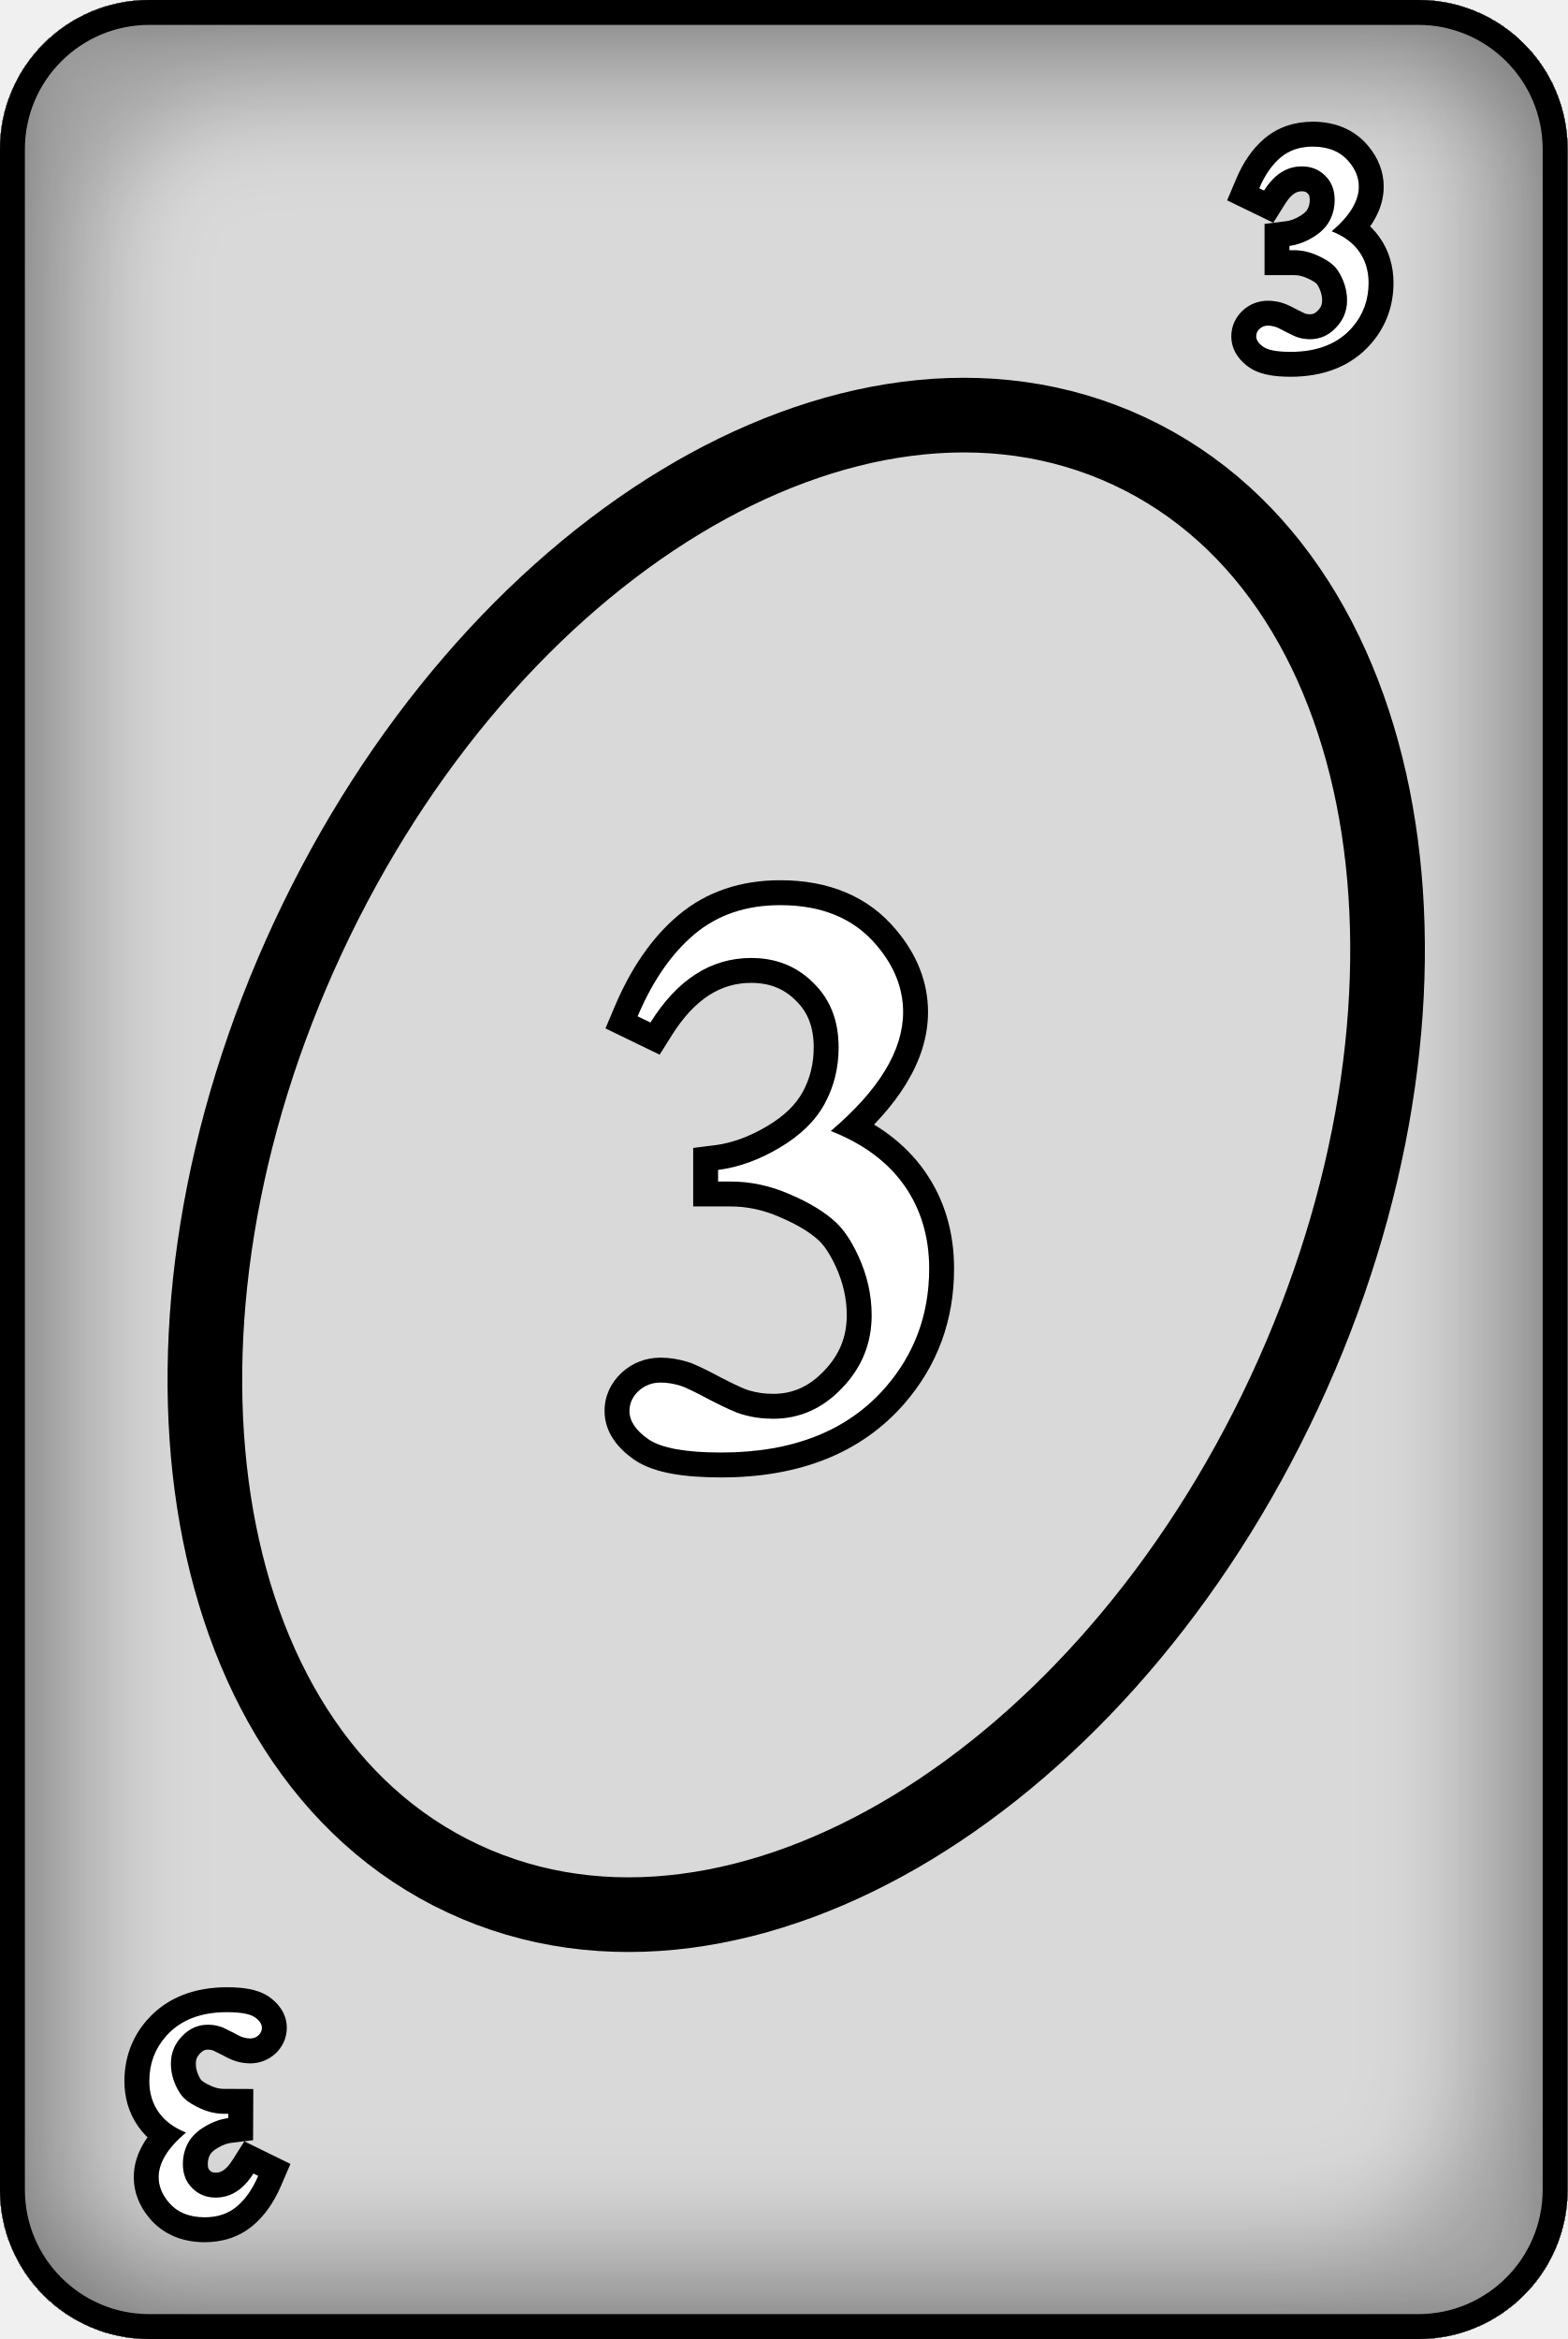
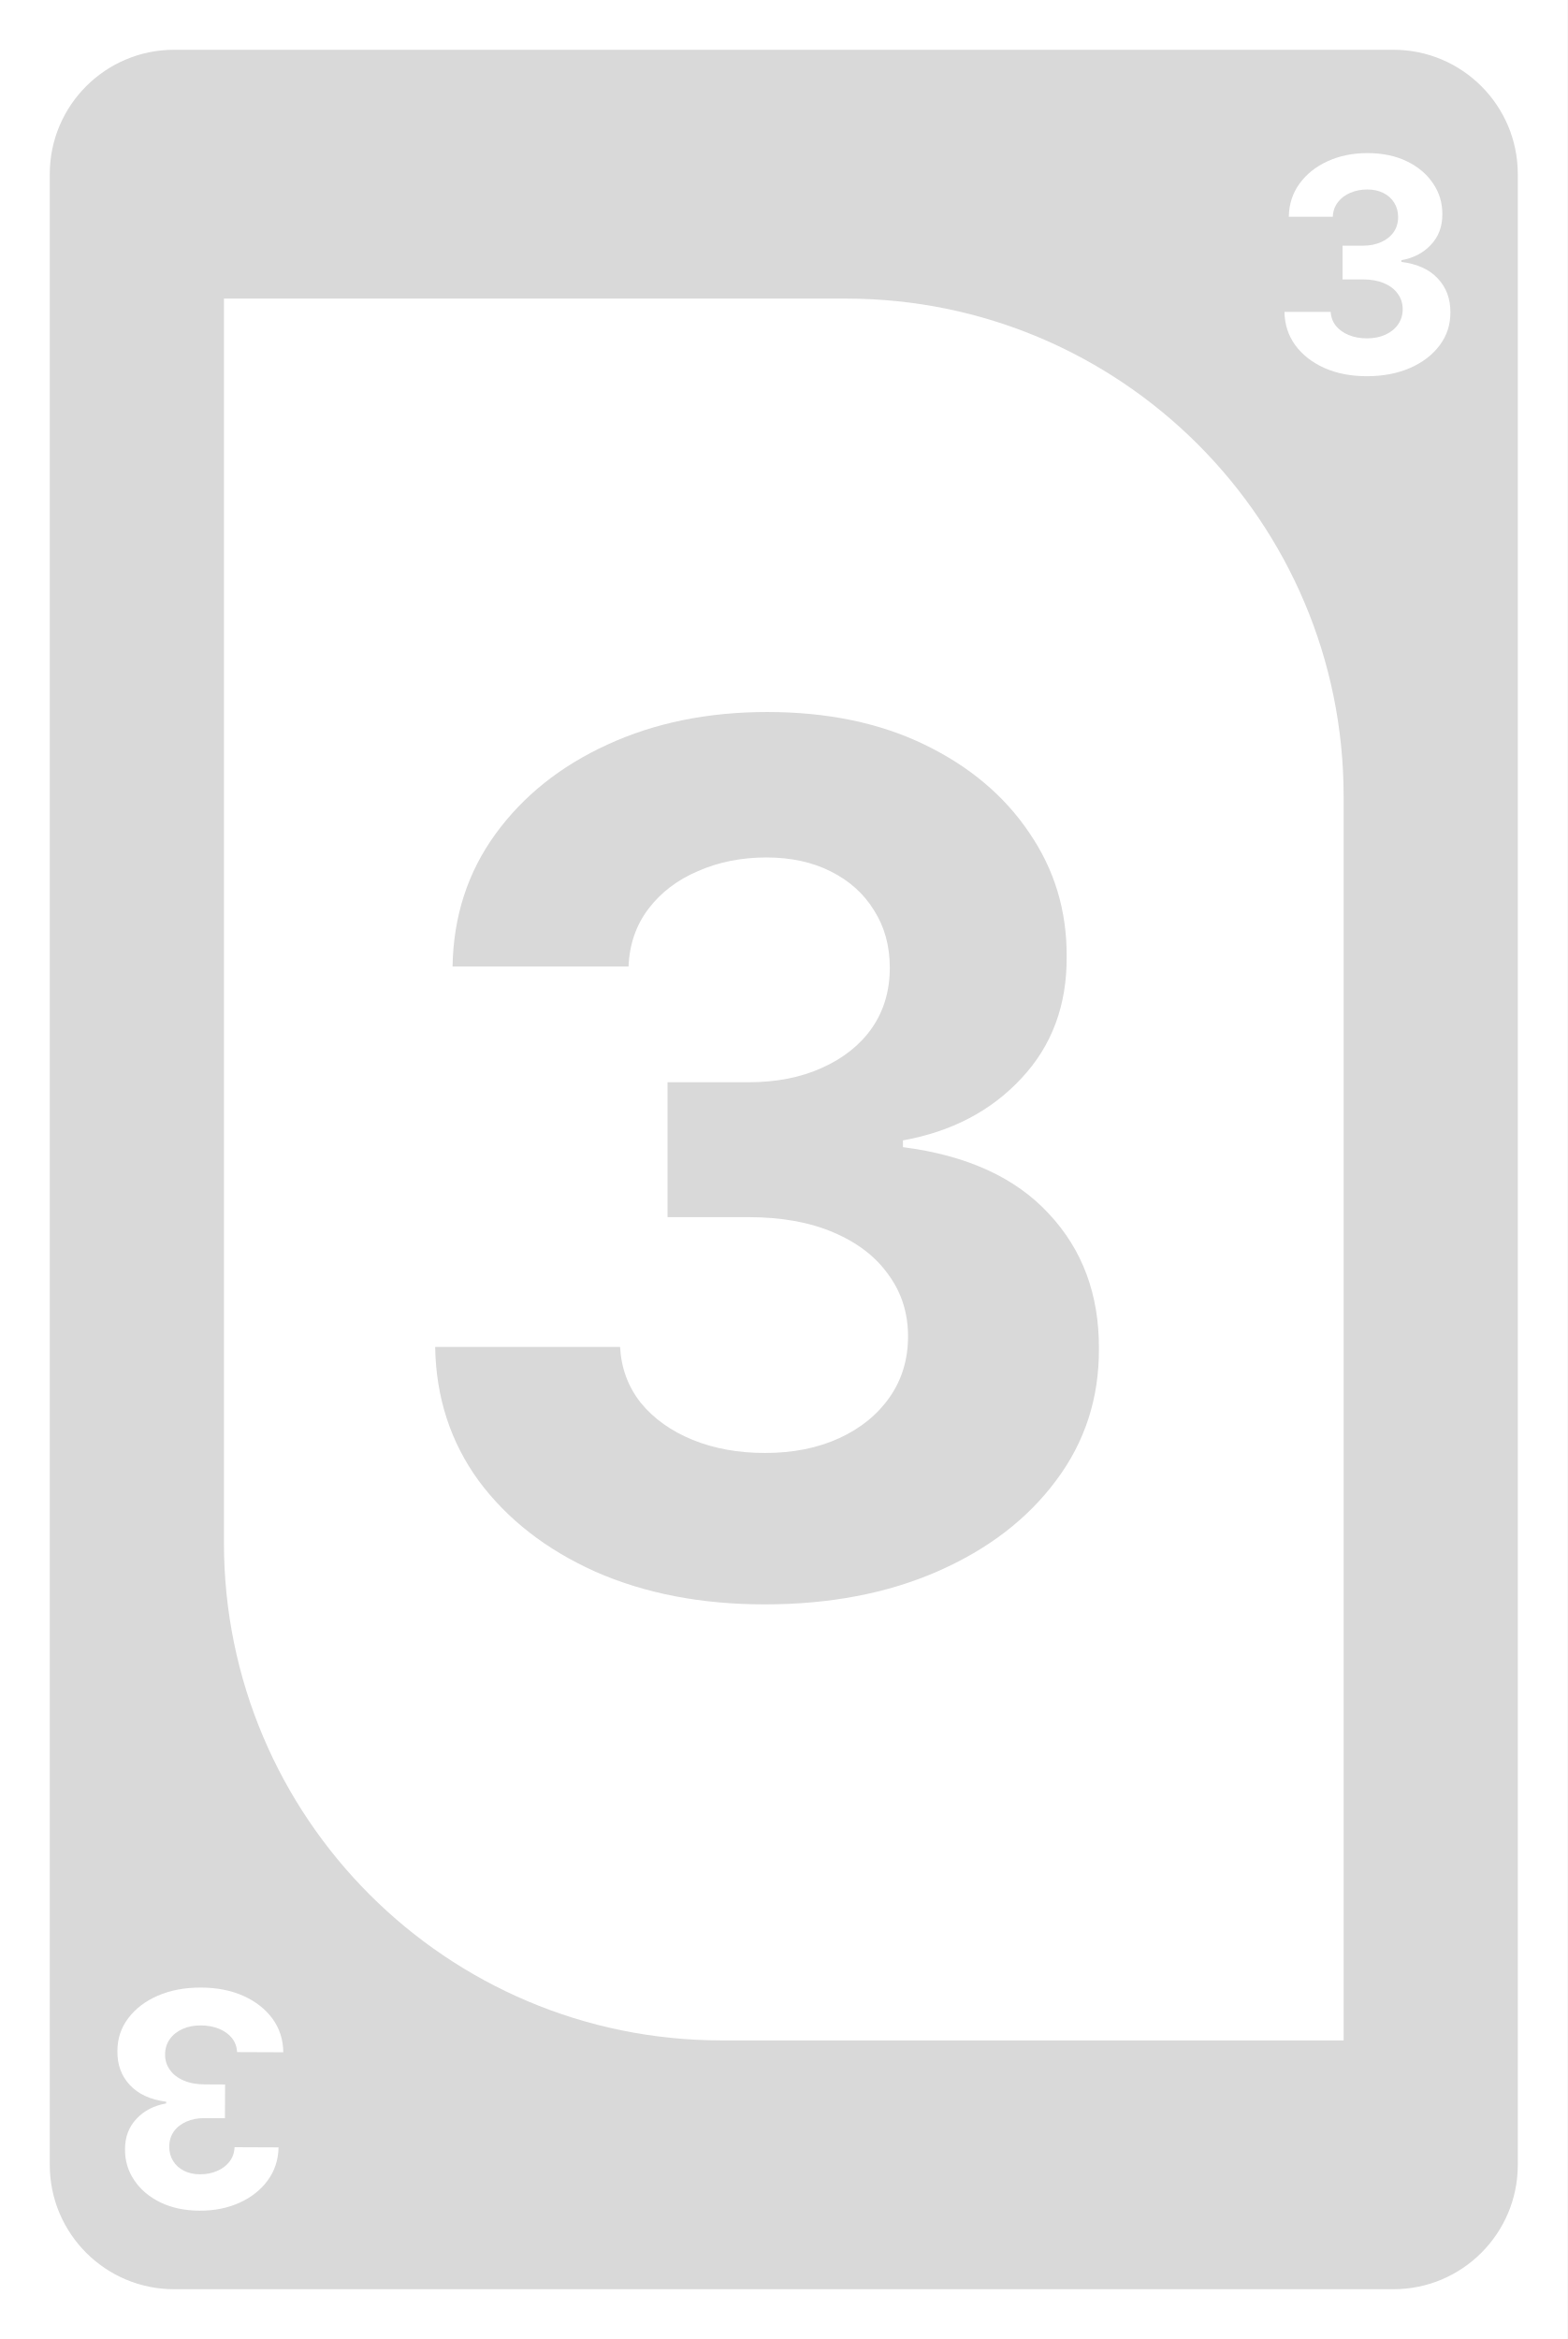
<svg xmlns="http://www.w3.org/2000/svg" width="63" height="94" viewBox="0 0 63 94" fill="none">
-   <g filter="url(#filter0_ii_4_51)">
-     <rect width="63" height="94" rx="6" fill="#D9D9D9" />
-   </g>
-   <rect x="0.5" y="0.5" width="62" height="93" rx="5.5" stroke="black" />
-   <path d="M45.377 18.127C51.013 20.755 54.356 26.477 55.403 33.282C56.451 40.1 55.243 48.184 51.616 55.962C47.989 63.74 42.573 69.862 36.677 73.44C30.791 77.013 24.258 78.131 18.622 75.502C12.986 72.874 9.644 67.152 8.597 60.346C7.548 53.529 8.757 45.446 12.384 37.668C16.011 29.89 21.427 23.767 27.323 20.188C33.209 16.616 39.741 15.499 45.377 18.127Z" stroke="black" stroke-width="3" />
-   <mask id="path-4-outside-1_4_51" maskUnits="userSpaceOnUse" x="49" y="4" width="8" height="12" fill="black">
-     <rect fill="white" x="49" y="4" width="8" height="12" />
-     <path d="M50.609 7.566C50.836 7.031 51.121 6.619 51.465 6.33C51.812 6.037 52.244 5.891 52.76 5.891C53.397 5.891 53.885 6.098 54.225 6.512C54.482 6.82 54.611 7.15 54.611 7.502C54.611 8.08 54.248 8.678 53.522 9.295C54.01 9.486 54.379 9.76 54.629 10.115C54.879 10.471 55.004 10.889 55.004 11.369C55.004 12.057 54.785 12.652 54.348 13.156C53.777 13.812 52.951 14.141 51.869 14.141C51.334 14.141 50.969 14.074 50.773 13.941C50.582 13.809 50.486 13.666 50.486 13.514C50.486 13.4 50.531 13.301 50.621 13.215C50.715 13.129 50.826 13.086 50.955 13.086C51.053 13.086 51.152 13.102 51.254 13.133C51.32 13.152 51.471 13.225 51.705 13.35C51.94 13.471 52.102 13.543 52.191 13.566C52.336 13.609 52.49 13.631 52.654 13.631C53.053 13.631 53.398 13.477 53.691 13.168C53.988 12.859 54.137 12.494 54.137 12.072C54.137 11.764 54.068 11.463 53.932 11.17C53.83 10.951 53.719 10.785 53.598 10.672C53.43 10.516 53.199 10.375 52.906 10.25C52.613 10.121 52.315 10.057 52.01 10.057H51.822V9.881C52.131 9.842 52.44 9.73 52.748 9.547C53.06 9.363 53.287 9.143 53.428 8.885C53.568 8.627 53.639 8.344 53.639 8.035C53.639 7.633 53.512 7.309 53.258 7.062C53.008 6.812 52.695 6.688 52.32 6.688C51.715 6.688 51.209 7.012 50.803 7.66L50.609 7.566Z" />
-   </mask>
-   <path d="M50.609 7.566C50.836 7.031 51.121 6.619 51.465 6.33C51.812 6.037 52.244 5.891 52.76 5.891C53.397 5.891 53.885 6.098 54.225 6.512C54.482 6.82 54.611 7.15 54.611 7.502C54.611 8.08 54.248 8.678 53.522 9.295C54.01 9.486 54.379 9.76 54.629 10.115C54.879 10.471 55.004 10.889 55.004 11.369C55.004 12.057 54.785 12.652 54.348 13.156C53.777 13.812 52.951 14.141 51.869 14.141C51.334 14.141 50.969 14.074 50.773 13.941C50.582 13.809 50.486 13.666 50.486 13.514C50.486 13.4 50.531 13.301 50.621 13.215C50.715 13.129 50.826 13.086 50.955 13.086C51.053 13.086 51.152 13.102 51.254 13.133C51.32 13.152 51.471 13.225 51.705 13.35C51.94 13.471 52.102 13.543 52.191 13.566C52.336 13.609 52.49 13.631 52.654 13.631C53.053 13.631 53.398 13.477 53.691 13.168C53.988 12.859 54.137 12.494 54.137 12.072C54.137 11.764 54.068 11.463 53.932 11.17C53.83 10.951 53.719 10.785 53.598 10.672C53.43 10.516 53.199 10.375 52.906 10.25C52.613 10.121 52.315 10.057 52.01 10.057H51.822V9.881C52.131 9.842 52.44 9.73 52.748 9.547C53.06 9.363 53.287 9.143 53.428 8.885C53.568 8.627 53.639 8.344 53.639 8.035C53.639 7.633 53.512 7.309 53.258 7.062C53.008 6.812 52.695 6.688 52.32 6.688C51.715 6.688 51.209 7.012 50.803 7.66L50.609 7.566Z" fill="white" />
-   <path d="M50.609 7.566L49.688 7.177L49.318 8.052L50.173 8.466L50.609 7.566ZM51.465 6.33L52.108 7.095L52.109 7.095L51.465 6.33ZM54.225 6.512L53.452 7.146L53.457 7.153L54.225 6.512ZM53.522 9.295L52.874 8.533L51.599 9.616L53.157 10.226L53.522 9.295ZM54.348 13.156L55.102 13.812L55.103 13.812L54.348 13.156ZM50.773 13.941L50.203 14.763L50.211 14.768L50.773 13.941ZM50.621 13.215L49.945 12.478L49.938 12.485L49.93 12.492L50.621 13.215ZM51.254 13.133L50.96 14.089L50.972 14.092L51.254 13.133ZM51.705 13.35L51.234 14.232L51.246 14.238L51.705 13.35ZM52.191 13.566L52.476 12.608L52.46 12.603L52.444 12.599L52.191 13.566ZM53.691 13.168L52.971 12.475L52.966 12.479L53.691 13.168ZM53.932 11.17L53.025 11.591L53.026 11.593L53.932 11.17ZM53.598 10.672L54.281 9.942L54.279 9.94L53.598 10.672ZM52.906 10.25L52.504 11.165L52.514 11.17L52.906 10.25ZM51.822 10.057H50.822V11.057H51.822V10.057ZM51.822 9.881L51.697 8.889L50.822 8.999V9.881H51.822ZM52.748 9.547L52.242 8.685L52.237 8.687L52.748 9.547ZM53.258 7.062L52.551 7.77L52.556 7.775L52.562 7.781L53.258 7.062ZM50.803 7.66L50.367 8.56L51.174 8.951L51.65 8.191L50.803 7.66ZM50.609 7.566L51.53 7.956C51.713 7.525 51.916 7.258 52.108 7.095L51.465 6.33L50.821 5.565C50.327 5.981 49.959 6.537 49.688 7.177L50.609 7.566ZM51.465 6.33L52.109 7.095C52.252 6.974 52.446 6.891 52.76 6.891V5.891V4.891C52.042 4.891 51.373 5.1 50.82 5.565L51.465 6.33ZM52.76 5.891V6.891C53.16 6.891 53.338 7.008 53.452 7.146L54.225 6.512L54.998 5.877C54.431 5.187 53.633 4.891 52.76 4.891V5.891ZM54.225 6.512L53.457 7.153C53.588 7.309 53.611 7.418 53.611 7.502H54.611H55.611C55.611 6.883 55.377 6.332 54.992 5.871L54.225 6.512ZM54.611 7.502H53.611C53.611 7.641 53.519 7.985 52.874 8.533L53.522 9.295L54.169 10.057C54.978 9.37 55.611 8.519 55.611 7.502H54.611ZM53.522 9.295L53.157 10.226C53.5 10.361 53.695 10.526 53.811 10.691L54.629 10.115L55.447 9.54C55.062 8.993 54.519 8.612 53.886 8.364L53.522 9.295ZM54.629 10.115L53.811 10.691C53.93 10.86 54.004 11.072 54.004 11.369H55.004H56.004C56.004 10.706 55.828 10.082 55.447 9.54L54.629 10.115ZM55.004 11.369H54.004C54.004 11.824 53.867 12.185 53.593 12.501L54.348 13.156L55.103 13.812C55.703 13.12 56.004 12.29 56.004 11.369H55.004ZM54.348 13.156L53.593 12.5C53.258 12.886 52.738 13.141 51.869 13.141V14.141V15.141C53.164 15.141 54.297 14.739 55.102 13.812L54.348 13.156ZM51.869 14.141V13.141C51.638 13.141 51.477 13.126 51.373 13.107C51.257 13.086 51.271 13.07 51.336 13.114L50.773 13.941L50.211 14.768C50.471 14.945 50.765 15.029 51.015 15.075C51.276 15.122 51.565 15.141 51.869 15.141V14.141ZM50.773 13.941L51.343 13.12C51.316 13.101 51.347 13.116 51.388 13.178C51.437 13.249 51.486 13.367 51.486 13.514H50.486H49.486C49.486 14.14 49.891 14.546 50.203 14.763L50.773 13.941ZM50.486 13.514H51.486C51.486 13.594 51.47 13.681 51.432 13.765C51.395 13.847 51.347 13.904 51.312 13.938L50.621 13.215L49.93 12.492C49.664 12.746 49.486 13.099 49.486 13.514H50.486ZM50.621 13.215L51.297 13.952C51.258 13.988 51.203 14.025 51.135 14.051C51.067 14.077 51.004 14.086 50.955 14.086V13.086V12.086C50.58 12.086 50.226 12.22 49.945 12.478L50.621 13.215ZM50.955 13.086V14.086C50.95 14.086 50.948 14.085 50.948 14.086C50.948 14.086 50.952 14.086 50.96 14.089L51.254 13.133L51.548 12.177C51.359 12.119 51.161 12.086 50.955 12.086V13.086ZM51.254 13.133L50.972 14.092C50.935 14.081 50.917 14.073 50.929 14.078C50.938 14.082 50.955 14.089 50.983 14.103C51.041 14.131 51.123 14.173 51.234 14.232L51.705 13.35L52.176 12.467C51.973 12.359 51.722 12.228 51.536 12.173L51.254 13.133ZM51.705 13.35L51.246 14.238C51.467 14.352 51.725 14.478 51.939 14.534L52.191 13.566L52.444 12.599C52.468 12.605 52.477 12.609 52.466 12.605C52.456 12.601 52.438 12.594 52.41 12.581C52.352 12.556 52.272 12.517 52.164 12.461L51.705 13.35ZM52.191 13.566L51.906 14.525C52.151 14.598 52.402 14.631 52.654 14.631V13.631V12.631C52.578 12.631 52.521 12.621 52.476 12.608L52.191 13.566ZM52.654 13.631V14.631C53.347 14.631 53.949 14.349 54.417 13.857L53.691 13.168L52.966 12.479C52.848 12.604 52.758 12.631 52.654 12.631V13.631ZM53.691 13.168L54.412 13.861C54.885 13.37 55.137 12.757 55.137 12.072H54.137H53.137C53.137 12.231 53.091 12.349 52.971 12.475L53.691 13.168ZM54.137 12.072H55.137C55.137 11.611 55.033 11.166 54.838 10.747L53.932 11.17L53.026 11.593C53.103 11.76 53.137 11.917 53.137 12.072H54.137ZM53.932 11.17L54.839 10.749C54.706 10.462 54.528 10.173 54.281 9.942L53.598 10.672L52.914 11.402C52.91 11.398 52.92 11.406 52.941 11.438C52.963 11.47 52.992 11.52 53.025 11.591L53.932 11.17ZM53.598 10.672L54.279 9.94C54 9.681 53.66 9.484 53.299 9.33L52.906 10.25L52.514 11.17C52.739 11.266 52.859 11.351 52.917 11.404L53.598 10.672ZM52.906 10.25L53.309 9.335C52.896 9.153 52.46 9.057 52.01 9.057V10.057V11.057C52.169 11.057 52.331 11.089 52.504 11.165L52.906 10.25ZM52.01 10.057V9.057H51.822V10.057V11.057H52.01V10.057ZM51.822 10.057H52.822V9.881H51.822H50.822V10.057H51.822ZM51.822 9.881L51.948 10.873C52.412 10.814 52.851 10.649 53.259 10.406L52.748 9.547L52.237 8.687C52.028 8.812 51.849 8.869 51.697 8.889L51.822 9.881ZM52.748 9.547L53.255 10.409C53.687 10.155 54.06 9.814 54.306 9.364L53.428 8.885L52.55 8.406C52.514 8.471 52.434 8.571 52.242 8.685L52.748 9.547ZM53.428 8.885L54.306 9.364C54.531 8.951 54.639 8.502 54.639 8.035H53.639H52.639C52.639 8.185 52.606 8.303 52.55 8.406L53.428 8.885ZM53.639 8.035H54.639C54.639 7.403 54.429 6.806 53.954 6.344L53.258 7.062L52.562 7.781C52.594 7.812 52.639 7.863 52.639 8.035H53.639ZM53.258 7.062L53.965 6.355C53.515 5.906 52.943 5.688 52.32 5.688V6.688V7.688C52.448 7.688 52.501 7.719 52.551 7.77L53.258 7.062ZM52.32 6.688V5.688C51.278 5.688 50.489 6.277 49.955 7.129L50.803 7.66L51.65 8.191C51.929 7.747 52.152 7.688 52.32 7.688V6.688ZM50.803 7.66L51.239 6.76L51.046 6.667L50.609 7.566L50.173 8.466L50.367 8.56L50.803 7.66Z" fill="black" mask="url(#path-4-outside-1_4_51)" />
-   <mask id="path-6-outside-2_4_51" maskUnits="userSpaceOnUse" x="24" y="35" width="15" height="25" fill="black">
-     <rect fill="white" x="24" y="35" width="15" height="25" />
-     <path d="M25.625 40.844C26.229 39.417 26.99 38.318 27.906 37.547C28.833 36.766 29.984 36.375 31.359 36.375C33.057 36.375 34.359 36.927 35.266 38.031C35.953 38.854 36.297 39.734 36.297 40.672C36.297 42.214 35.328 43.807 33.391 45.453C34.693 45.964 35.677 46.693 36.344 47.641C37.01 48.589 37.344 49.703 37.344 50.984C37.344 52.818 36.76 54.406 35.594 55.75C34.073 57.5 31.87 58.375 28.984 58.375C27.557 58.375 26.583 58.198 26.062 57.844C25.552 57.49 25.297 57.109 25.297 56.703C25.297 56.401 25.417 56.135 25.656 55.906C25.906 55.677 26.203 55.562 26.547 55.562C26.807 55.562 27.073 55.604 27.344 55.688C27.521 55.74 27.922 55.932 28.547 56.266C29.172 56.589 29.604 56.781 29.844 56.844C30.229 56.958 30.641 57.016 31.078 57.016C32.141 57.016 33.062 56.604 33.844 55.781C34.635 54.958 35.031 53.984 35.031 52.859C35.031 52.036 34.849 51.234 34.484 50.453C34.214 49.87 33.917 49.427 33.594 49.125C33.146 48.708 32.531 48.333 31.75 48C30.969 47.656 30.172 47.484 29.359 47.484H28.859V47.016C29.682 46.911 30.505 46.615 31.328 46.125C32.161 45.635 32.766 45.047 33.141 44.359C33.516 43.672 33.703 42.917 33.703 42.094C33.703 41.021 33.365 40.156 32.688 39.5C32.021 38.833 31.188 38.5 30.188 38.5C28.573 38.5 27.224 39.365 26.141 41.094L25.625 40.844Z" />
-   </mask>
-   <path d="M25.625 40.844C26.229 39.417 26.99 38.318 27.906 37.547C28.833 36.766 29.984 36.375 31.359 36.375C33.057 36.375 34.359 36.927 35.266 38.031C35.953 38.854 36.297 39.734 36.297 40.672C36.297 42.214 35.328 43.807 33.391 45.453C34.693 45.964 35.677 46.693 36.344 47.641C37.01 48.589 37.344 49.703 37.344 50.984C37.344 52.818 36.76 54.406 35.594 55.75C34.073 57.5 31.87 58.375 28.984 58.375C27.557 58.375 26.583 58.198 26.062 57.844C25.552 57.49 25.297 57.109 25.297 56.703C25.297 56.401 25.417 56.135 25.656 55.906C25.906 55.677 26.203 55.562 26.547 55.562C26.807 55.562 27.073 55.604 27.344 55.688C27.521 55.74 27.922 55.932 28.547 56.266C29.172 56.589 29.604 56.781 29.844 56.844C30.229 56.958 30.641 57.016 31.078 57.016C32.141 57.016 33.062 56.604 33.844 55.781C34.635 54.958 35.031 53.984 35.031 52.859C35.031 52.036 34.849 51.234 34.484 50.453C34.214 49.87 33.917 49.427 33.594 49.125C33.146 48.708 32.531 48.333 31.75 48C30.969 47.656 30.172 47.484 29.359 47.484H28.859V47.016C29.682 46.911 30.505 46.615 31.328 46.125C32.161 45.635 32.766 45.047 33.141 44.359C33.516 43.672 33.703 42.917 33.703 42.094C33.703 41.021 33.365 40.156 32.688 39.5C32.021 38.833 31.188 38.5 30.188 38.5C28.573 38.5 27.224 39.365 26.141 41.094L25.625 40.844Z" fill="white" />
-   <path d="M25.625 40.844L24.704 40.454L24.334 41.329L25.189 41.744L25.625 40.844ZM27.906 37.547L28.55 38.312L28.551 38.312L27.906 37.547ZM35.266 38.031L34.493 38.666L34.498 38.672L35.266 38.031ZM33.391 45.453L32.743 44.691L31.469 45.774L33.026 46.384L33.391 45.453ZM35.594 55.75L36.349 56.406L36.349 56.406L35.594 55.75ZM26.062 57.844L25.492 58.665L25.5 58.671L26.062 57.844ZM25.656 55.906L24.98 55.169L24.973 55.176L24.965 55.184L25.656 55.906ZM27.344 55.688L27.05 56.643L27.062 56.647L27.344 55.688ZM28.547 56.266L28.076 57.148L28.088 57.154L28.547 56.266ZM29.844 56.844L30.129 55.885L30.113 55.88L30.096 55.876L29.844 56.844ZM33.844 55.781L33.123 55.088L33.118 55.093L33.844 55.781ZM34.484 50.453L33.577 50.874L33.578 50.876L34.484 50.453ZM33.594 49.125L34.277 48.395L34.275 48.393L33.594 49.125ZM31.75 48L31.347 48.915L31.358 48.92L31.75 48ZM28.859 47.484H27.859V48.484H28.859V47.484ZM28.859 47.016L28.734 46.023L27.859 46.134V47.016H28.859ZM31.328 46.125L30.822 45.263L30.817 45.266L31.328 46.125ZM32.688 39.5L31.98 40.207L31.986 40.213L31.991 40.218L32.688 39.5ZM26.141 41.094L25.704 41.994L26.512 42.385L26.988 41.625L26.141 41.094ZM25.625 40.844L26.546 41.234C27.106 39.91 27.784 38.956 28.55 38.312L27.906 37.547L27.263 36.782C26.195 37.679 25.352 38.923 24.704 40.454L25.625 40.844ZM27.906 37.547L28.551 38.312C29.273 37.703 30.187 37.375 31.359 37.375V36.375V35.375C29.782 35.375 28.393 35.829 27.262 36.782L27.906 37.547ZM31.359 36.375V37.375C32.821 37.375 33.813 37.837 34.493 38.666L35.266 38.031L36.039 37.397C34.906 36.017 33.294 35.375 31.359 35.375V36.375ZM35.266 38.031L34.498 38.672C35.058 39.343 35.297 40.002 35.297 40.672H36.297H37.297C37.297 39.467 36.848 38.365 36.033 37.39L35.266 38.031ZM36.297 40.672H35.297C35.297 41.775 34.599 43.115 32.743 44.691L33.391 45.453L34.038 46.215C36.058 44.5 37.297 42.652 37.297 40.672H36.297ZM33.391 45.453L33.026 46.384C34.183 46.838 34.993 47.459 35.526 48.216L36.344 47.641L37.162 47.065C36.361 45.926 35.202 45.089 33.756 44.522L33.391 45.453ZM36.344 47.641L35.526 48.216C36.062 48.978 36.344 49.886 36.344 50.984H37.344H38.344C38.344 49.52 37.959 48.199 37.162 47.065L36.344 47.641ZM37.344 50.984H36.344C36.344 52.585 35.842 53.938 34.839 55.094L35.594 55.75L36.349 56.406C37.679 54.874 38.344 53.051 38.344 50.984H37.344ZM35.594 55.75L34.839 55.094C33.553 56.574 31.657 57.375 28.984 57.375V58.375V59.375C32.083 59.375 34.593 58.426 36.349 56.406L35.594 55.75ZM28.984 58.375V57.375C28.307 57.375 27.771 57.333 27.363 57.258C26.943 57.182 26.723 57.083 26.625 57.017L26.062 57.844L25.5 58.671C25.923 58.958 26.45 59.125 27.005 59.226C27.57 59.329 28.235 59.375 28.984 59.375V58.375ZM26.062 57.844L26.633 57.022C26.446 56.892 26.357 56.792 26.319 56.736C26.287 56.689 26.297 56.683 26.297 56.703H25.297H24.297C24.297 57.584 24.861 58.227 25.492 58.665L26.062 57.844ZM25.297 56.703H26.297C26.297 56.694 26.298 56.69 26.298 56.69C26.298 56.69 26.298 56.69 26.298 56.688C26.299 56.688 26.308 56.667 26.348 56.629L25.656 55.906L24.965 55.184C24.549 55.581 24.297 56.1 24.297 56.703H25.297ZM25.656 55.906L26.332 56.643C26.395 56.586 26.45 56.562 26.547 56.562V55.562V54.562C25.957 54.562 25.418 54.768 24.98 55.169L25.656 55.906ZM26.547 55.562V56.562C26.699 56.562 26.866 56.587 27.05 56.643L27.344 55.688L27.638 54.732C27.28 54.622 26.915 54.562 26.547 54.562V55.562ZM27.344 55.688L27.062 56.647C27.053 56.644 27.071 56.649 27.129 56.674C27.182 56.696 27.253 56.728 27.344 56.772C27.527 56.86 27.77 56.984 28.076 57.148L28.547 56.266L29.017 55.383C28.424 55.067 27.923 54.815 27.626 54.728L27.344 55.688ZM28.547 56.266L28.088 57.154C28.7 57.47 29.228 57.717 29.591 57.811L29.844 56.844L30.096 55.876C29.981 55.846 29.644 55.707 29.006 55.377L28.547 56.266ZM29.844 56.844L29.559 57.802C30.044 57.947 30.553 58.016 31.078 58.016V57.016V56.016C30.729 56.016 30.414 55.97 30.129 55.885L29.844 56.844ZM31.078 57.016V58.016C32.435 58.016 33.613 57.477 34.569 56.47L33.844 55.781L33.118 55.093C32.512 55.732 31.846 56.016 31.078 56.016V57.016ZM33.844 55.781L34.564 56.474C35.532 55.468 36.031 54.247 36.031 52.859H35.031H34.031C34.031 53.722 33.739 54.448 33.123 55.088L33.844 55.781ZM35.031 52.859H36.031C36.031 51.883 35.814 50.937 35.391 50.03L34.484 50.453L33.578 50.876C33.884 51.531 34.031 52.19 34.031 52.859H35.031ZM34.484 50.453L35.391 50.032C35.089 49.381 34.726 48.815 34.277 48.395L33.594 49.125L32.911 49.855C33.107 50.039 33.338 50.359 33.577 50.874L34.484 50.453ZM33.594 49.125L34.275 48.393C33.716 47.873 32.992 47.443 32.142 47.08L31.75 48L31.358 48.92C32.071 49.224 32.575 49.543 32.913 49.857L33.594 49.125ZM31.75 48L32.153 47.085C31.251 46.688 30.317 46.484 29.359 46.484V47.484V48.484C30.026 48.484 30.686 48.624 31.347 48.915L31.75 48ZM29.359 47.484V46.484H28.859V47.484V48.484H29.359V47.484ZM28.859 47.484H29.859V47.016H28.859H27.859V47.484H28.859ZM28.859 47.016L28.985 48.008C29.964 47.884 30.916 47.533 31.839 46.984L31.328 46.125L30.817 45.266C30.094 45.696 29.401 45.939 28.734 46.023L28.859 47.016ZM31.328 46.125L31.835 46.987C32.788 46.427 33.538 45.718 34.019 44.838L33.141 44.359L32.263 43.88C31.993 44.376 31.535 44.844 30.822 45.263L31.328 46.125ZM33.141 44.359L34.019 44.838C34.478 43.996 34.703 43.075 34.703 42.094H33.703H32.703C32.703 42.758 32.553 43.347 32.263 43.88L33.141 44.359ZM33.703 42.094H34.703C34.703 40.791 34.282 39.653 33.383 38.782L32.688 39.5L31.991 40.218C32.447 40.659 32.703 41.251 32.703 42.094H33.703ZM32.688 39.5L33.395 38.793C32.528 37.926 31.435 37.5 30.188 37.5V38.5V39.5C30.94 39.5 31.514 39.74 31.98 40.207L32.688 39.5ZM30.188 38.5V37.5C28.136 37.5 26.504 38.63 25.293 40.563L26.141 41.094L26.988 41.625C27.944 40.099 29.01 39.5 30.188 39.5V38.5ZM26.141 41.094L26.577 40.194L26.061 39.944L25.625 40.844L25.189 41.744L25.704 41.994L26.141 41.094Z" fill="black" mask="url(#path-6-outside-2_4_51)" />
-   <mask id="path-8-outside-3_4_51" maskUnits="userSpaceOnUse" x="3.973" y="78.983" width="8.051" height="12.034" fill="black">
-     <rect fill="white" x="3.973" y="78.983" width="8.051" height="12.034" />
-     <path d="M10.378 87.444C10.149 87.978 9.862 88.389 9.518 88.676C9.169 88.968 8.736 89.112 8.221 89.11C7.584 89.108 7.097 88.899 6.759 88.483C6.502 88.173 6.375 87.843 6.376 87.491C6.378 86.913 6.744 86.317 7.473 85.703C6.986 85.509 6.618 85.234 6.369 84.878C6.121 84.521 5.998 84.103 6 83.622C6.003 82.935 6.224 82.34 6.664 81.838C7.237 81.184 8.064 80.86 9.146 80.864C9.681 80.867 10.046 80.934 10.241 81.068C10.432 81.202 10.527 81.345 10.526 81.497C10.526 81.61 10.481 81.71 10.39 81.795C10.296 81.881 10.185 81.923 10.056 81.923C9.958 81.922 9.859 81.906 9.757 81.875C9.691 81.855 9.541 81.782 9.307 81.656C9.073 81.534 8.911 81.461 8.822 81.437C8.677 81.394 8.523 81.371 8.359 81.371C7.961 81.369 7.614 81.522 7.32 81.829C7.022 82.136 6.872 82.501 6.87 82.923C6.869 83.231 6.936 83.533 7.071 83.826C7.172 84.045 7.282 84.212 7.403 84.326C7.57 84.483 7.8 84.624 8.093 84.75C8.385 84.88 8.684 84.946 8.988 84.948L9.176 84.948L9.175 85.124C8.866 85.162 8.557 85.272 8.248 85.454C7.935 85.636 7.707 85.856 7.565 86.113C7.424 86.371 7.352 86.653 7.351 86.962C7.349 87.365 7.475 87.689 7.728 87.936C7.977 88.187 8.289 88.314 8.664 88.315C9.269 88.318 9.776 87.996 10.185 87.349L10.378 87.444Z" />
-   </mask>
-   <path d="M10.378 87.444C10.149 87.978 9.862 88.389 9.518 88.676C9.169 88.968 8.736 89.112 8.221 89.11C7.584 89.108 7.097 88.899 6.759 88.483C6.502 88.173 6.375 87.843 6.376 87.491C6.378 86.913 6.744 86.317 7.473 85.703C6.986 85.509 6.618 85.234 6.369 84.878C6.121 84.521 5.998 84.103 6 83.622C6.003 82.935 6.224 82.34 6.664 81.838C7.237 81.184 8.064 80.86 9.146 80.864C9.681 80.867 10.046 80.934 10.241 81.068C10.432 81.202 10.527 81.345 10.526 81.497C10.526 81.61 10.481 81.71 10.39 81.795C10.296 81.881 10.185 81.923 10.056 81.923C9.958 81.922 9.859 81.906 9.757 81.875C9.691 81.855 9.541 81.782 9.307 81.656C9.073 81.534 8.911 81.461 8.822 81.437C8.677 81.394 8.523 81.371 8.359 81.371C7.961 81.369 7.614 81.522 7.32 81.829C7.022 82.136 6.872 82.501 6.87 82.923C6.869 83.231 6.936 83.533 7.071 83.826C7.172 84.045 7.282 84.212 7.403 84.326C7.57 84.483 7.8 84.624 8.093 84.75C8.385 84.88 8.684 84.946 8.988 84.948L9.176 84.948L9.175 85.124C8.866 85.162 8.557 85.272 8.248 85.454C7.935 85.636 7.707 85.856 7.565 86.113C7.424 86.371 7.352 86.653 7.351 86.962C7.349 87.365 7.475 87.689 7.728 87.936C7.977 88.187 8.289 88.314 8.664 88.315C9.269 88.318 9.776 87.996 10.185 87.349L10.378 87.444Z" fill="white" />
-   <path d="M10.378 87.444L11.297 87.837L11.672 86.964L10.818 86.546L10.378 87.444ZM9.518 88.676L8.877 87.908L8.876 87.909L9.518 88.676ZM6.759 88.483L7.534 87.852L7.529 87.845L6.759 88.483ZM7.473 85.703L8.118 86.468L9.397 85.39L7.842 84.773L7.473 85.703ZM6.664 81.838L5.912 81.179L5.911 81.179L6.664 81.838ZM10.241 81.068L10.815 80.249L10.807 80.243L10.241 81.068ZM10.39 81.795L11.063 82.535L11.071 82.528L11.079 82.521L10.39 81.795ZM9.757 81.875L10.055 80.92L10.043 80.916L9.757 81.875ZM9.307 81.656L9.781 80.775L9.77 80.769L9.307 81.656ZM8.822 81.437L8.533 82.394L8.549 82.399L8.565 82.404L8.822 81.437ZM7.32 81.829L8.038 82.525L8.042 82.521L7.32 81.829ZM7.071 83.826L7.98 83.409L7.979 83.407L7.071 83.826ZM7.403 84.326L6.717 85.053L6.719 85.055L7.403 84.326ZM8.093 84.75L8.499 83.837L8.489 83.832L8.093 84.75ZM9.176 84.948L10.176 84.953L10.18 83.953L9.18 83.948L9.176 84.948ZM9.175 85.124L9.296 86.117L10.171 86.01L10.175 85.128L9.175 85.124ZM8.248 85.454L8.751 86.319L8.756 86.316L8.248 85.454ZM7.728 87.936L8.438 87.232L8.432 87.227L8.427 87.221L7.728 87.936ZM10.185 87.349L10.625 86.451L9.82 86.056L9.34 86.815L10.185 87.349ZM10.378 87.444L9.459 87.05C9.275 87.48 9.071 87.747 8.877 87.908L9.518 88.676L10.158 89.445C10.654 89.031 11.024 88.475 11.297 87.837L10.378 87.444ZM9.518 88.676L8.876 87.909C8.733 88.029 8.538 88.112 8.225 88.11L8.221 89.11L8.217 90.11C8.934 90.113 9.605 89.907 10.159 89.444L9.518 88.676ZM8.221 89.11L8.225 88.11C7.825 88.109 7.647 87.991 7.534 87.852L6.759 88.483L5.983 89.114C6.546 89.806 7.343 90.107 8.217 90.11L8.221 89.11ZM6.759 88.483L7.529 87.845C7.399 87.689 7.376 87.579 7.376 87.495L6.376 87.491L5.376 87.487C5.373 88.106 5.605 88.658 5.988 89.121L6.759 88.483ZM6.376 87.491L7.376 87.495C7.377 87.356 7.471 87.012 8.118 86.468L7.473 85.703L6.829 84.938C6.018 85.622 5.38 86.47 5.376 87.487L6.376 87.491ZM7.473 85.703L7.842 84.773C7.499 84.637 7.305 84.471 7.19 84.306L6.369 84.878L5.549 85.45C5.931 85.998 6.473 86.382 7.105 86.632L7.473 85.703ZM6.369 84.878L7.19 84.306C7.072 84.136 6.999 83.924 7 83.627L6 83.622L5 83.618C4.997 84.282 5.17 84.906 5.549 85.45L6.369 84.878ZM6 83.622L7 83.627C7.002 83.172 7.14 82.812 7.416 82.497L6.664 81.838L5.911 81.179C5.308 81.868 5.004 82.698 5 83.618L6 83.622ZM6.664 81.838L7.416 82.497C7.753 82.113 8.273 81.861 9.142 81.864L9.146 80.864L9.15 79.864C7.856 79.859 6.721 80.256 5.912 81.179L6.664 81.838ZM9.146 80.864L9.142 81.864C9.373 81.865 9.534 81.881 9.638 81.9C9.754 81.921 9.74 81.937 9.675 81.893L10.241 81.068L10.807 80.243C10.547 80.066 10.254 79.98 10.004 79.934C9.743 79.885 9.454 79.865 9.15 79.864L9.146 80.864ZM10.241 81.068L9.668 81.887C9.695 81.906 9.664 81.891 9.623 81.829C9.575 81.757 9.526 81.64 9.526 81.493L10.526 81.497L11.526 81.501C11.529 80.874 11.126 80.467 10.815 80.249L10.241 81.068ZM10.526 81.497L9.526 81.493C9.527 81.413 9.544 81.326 9.582 81.242C9.62 81.159 9.667 81.103 9.702 81.07L10.39 81.795L11.079 82.521C11.345 82.268 11.525 81.916 11.526 81.501L10.526 81.497ZM10.39 81.795L9.718 81.055C9.757 81.02 9.812 80.983 9.88 80.957C9.948 80.931 10.011 80.922 10.06 80.923L10.056 81.923L10.052 82.923C10.427 82.924 10.781 82.792 11.063 82.535L10.39 81.795ZM10.056 81.923L10.06 80.923C10.065 80.923 10.067 80.923 10.067 80.923C10.067 80.923 10.063 80.922 10.055 80.92L9.757 81.875L9.459 82.829C9.647 82.888 9.846 82.922 10.052 82.923L10.056 81.923ZM9.757 81.875L10.043 80.916C10.08 80.927 10.098 80.936 10.086 80.931C10.078 80.927 10.06 80.919 10.032 80.906C9.975 80.878 9.892 80.835 9.781 80.775L9.307 81.656L8.833 82.536C9.035 82.645 9.285 82.777 9.471 82.833L9.757 81.875ZM9.307 81.656L9.77 80.769C9.549 80.654 9.292 80.527 9.078 80.471L8.822 81.437L8.565 82.404C8.541 82.397 8.532 82.393 8.543 82.397C8.553 82.401 8.571 82.409 8.599 82.421C8.656 82.447 8.737 82.486 8.844 82.542L9.307 81.656ZM8.822 81.437L9.111 80.48C8.866 80.406 8.615 80.372 8.363 80.371L8.359 81.371L8.355 82.371C8.431 82.371 8.488 82.381 8.533 82.394L8.822 81.437ZM8.359 81.371L8.363 80.371C7.67 80.368 7.067 80.647 6.598 81.138L7.32 81.829L8.042 82.521C8.161 82.396 8.251 82.37 8.355 82.371L8.359 81.371ZM7.32 81.829L6.602 81.133C6.127 81.623 5.873 82.234 5.87 82.919L6.87 82.923L7.87 82.927C7.871 82.768 7.916 82.65 8.038 82.525L7.32 81.829ZM6.87 82.923L5.87 82.919C5.868 83.38 5.97 83.826 6.163 84.245L7.071 83.826L7.979 83.407C7.902 83.24 7.869 83.083 7.87 82.927L6.87 82.923ZM7.071 83.826L6.162 84.243C6.294 84.531 6.471 84.821 6.717 85.053L7.403 84.326L8.089 83.598C8.094 83.603 8.084 83.594 8.063 83.562C8.041 83.53 8.013 83.481 7.98 83.409L7.071 83.826ZM7.403 84.326L6.719 85.055C6.996 85.315 7.336 85.513 7.696 85.668L8.093 84.75L8.489 83.832C8.265 83.735 8.145 83.65 8.087 83.596L7.403 84.326ZM8.093 84.75L7.686 85.664C8.099 85.848 8.534 85.946 8.984 85.948L8.988 84.948L8.993 83.948C8.834 83.947 8.672 83.913 8.499 83.837L8.093 84.75ZM8.988 84.948L8.984 85.948L9.172 85.948L9.176 84.948L9.18 83.948L8.993 83.948L8.988 84.948ZM9.176 84.948L8.176 84.944L8.175 85.12L9.175 85.124L10.175 85.128L10.176 84.953L9.176 84.948ZM9.175 85.124L9.054 84.132C8.589 84.188 8.15 84.351 7.74 84.593L8.248 85.454L8.756 86.316C8.965 86.192 9.144 86.135 9.296 86.117L9.175 85.124ZM8.248 85.454L7.745 84.59C7.312 84.842 6.937 85.182 6.69 85.631L7.565 86.113L8.441 86.596C8.477 86.531 8.558 86.431 8.751 86.319L8.248 85.454ZM7.565 86.113L6.69 85.631C6.463 86.042 6.353 86.491 6.351 86.958L7.351 86.962L8.351 86.966C8.352 86.816 8.384 86.699 8.441 86.596L7.565 86.113ZM7.351 86.962L6.351 86.958C6.348 87.59 6.555 88.188 7.029 88.651L7.728 87.936L8.427 87.221C8.395 87.19 8.35 87.139 8.351 86.966L7.351 86.962ZM7.728 87.936L7.018 88.641C7.465 89.092 8.037 89.313 8.659 89.315L8.664 88.315L8.668 87.315C8.54 87.315 8.488 87.283 8.438 87.232L7.728 87.936ZM8.664 88.315L8.659 89.315C9.702 89.32 10.493 88.734 11.03 87.884L10.185 87.349L9.34 86.815C9.06 87.258 8.836 87.316 8.668 87.315L8.664 88.315ZM10.185 87.349L9.745 88.247L9.938 88.342L10.378 87.444L10.818 86.546L10.625 86.451L10.185 87.349Z" fill="black" mask="url(#path-8-outside-3_4_51)" />
-   <defs>
-     <filter id="filter0_ii_4_51" x="-4" y="-4" width="71" height="102" filterUnits="userSpaceOnUse" color-interpolation-filters="sRGB">
-       <feFlood flood-opacity="0" result="BackgroundImageFix" />
-       <feBlend mode="normal" in="SourceGraphic" in2="BackgroundImageFix" result="shape" />
-       <feColorMatrix in="SourceAlpha" type="matrix" values="0 0 0 0 0 0 0 0 0 0 0 0 0 0 0 0 0 0 127 0" result="hardAlpha" />
-       <feOffset dx="4" dy="4" />
-       <feGaussianBlur stdDeviation="2" />
-       <feComposite in2="hardAlpha" operator="arithmetic" k2="-1" k3="1" />
-       <feColorMatrix type="matrix" values="0 0 0 0 0 0 0 0 0 0 0 0 0 0 0 0 0 0 0.25 0" />
-       <feBlend mode="normal" in2="shape" result="effect1_innerShadow_4_51" />
-       <feColorMatrix in="SourceAlpha" type="matrix" values="0 0 0 0 0 0 0 0 0 0 0 0 0 0 0 0 0 0 127 0" result="hardAlpha" />
-       <feOffset dx="-4" dy="-4" />
-       <feGaussianBlur stdDeviation="2" />
-       <feComposite in2="hardAlpha" operator="arithmetic" k2="-1" k3="1" />
-       <feColorMatrix type="matrix" values="0 0 0 0 0 0 0 0 0 0 0 0 0 0 0 0 0 0 0.25 0" />
-       <feBlend mode="normal" in2="effect1_innerShadow_4_51" result="effect2_innerShadow_4_51" />
-     </filter>
-   </defs>
+   <rect width="63" height="94" fill="white" />
+   <rect x="1.5" y="1.5" width="60" height="91" rx="5.5" fill="#D9D9D9" stroke="white" />
+   <path d="M9 12H34C45.046 12 54 20.954 54 32V82H29C17.954 82 9 73.046 9 62V12Z" fill="white" />
+   <path d="M54.933 15.119C54.297 15.119 53.73 15.01 53.233 14.791C52.739 14.57 52.348 14.266 52.061 13.879C51.777 13.49 51.631 13.041 51.622 12.533H53.48C53.492 12.746 53.561 12.933 53.689 13.095C53.82 13.254 53.993 13.378 54.209 13.466C54.425 13.554 54.668 13.598 54.938 13.598C55.219 13.598 55.467 13.548 55.683 13.449C55.899 13.349 56.068 13.212 56.19 13.036C56.312 12.859 56.374 12.656 56.374 12.426C56.374 12.193 56.308 11.987 56.178 11.808C56.05 11.626 55.865 11.484 55.624 11.382C55.385 11.28 55.101 11.229 54.771 11.229H53.957V9.874H54.771C55.05 9.874 55.295 9.825 55.508 9.729C55.724 9.632 55.892 9.499 56.011 9.328C56.131 9.155 56.19 8.953 56.19 8.723C56.19 8.504 56.138 8.312 56.033 8.148C55.93 7.98 55.785 7.849 55.598 7.756C55.413 7.662 55.197 7.615 54.95 7.615C54.7 7.615 54.472 7.661 54.264 7.751C54.057 7.839 53.891 7.966 53.766 8.131C53.641 8.295 53.574 8.489 53.565 8.71H51.797C51.805 8.207 51.949 7.764 52.227 7.381C52.506 6.997 52.881 6.697 53.352 6.482C53.827 6.263 54.362 6.153 54.959 6.153C55.561 6.153 56.088 6.263 56.54 6.482C56.992 6.7 57.342 6.996 57.592 7.368C57.845 7.737 57.97 8.152 57.967 8.612C57.97 9.101 57.818 9.509 57.511 9.835C57.207 10.162 56.811 10.369 56.322 10.457V10.526C56.965 10.608 57.453 10.831 57.788 11.195C58.126 11.555 58.294 12.007 58.291 12.55C58.294 13.047 58.151 13.489 57.861 13.875C57.574 14.261 57.178 14.565 56.672 14.787C56.166 15.008 55.587 15.119 54.933 15.119Z" fill="white" />
+   <path d="M30.733 64.477C28.188 64.477 25.921 64.04 23.932 63.165C21.954 62.278 20.392 61.062 19.244 59.517C18.108 57.96 17.523 56.165 17.489 54.131H24.921C24.966 54.983 25.244 55.733 25.756 56.381C26.278 57.017 26.972 57.511 27.835 57.864C28.699 58.216 29.671 58.392 30.75 58.392C31.875 58.392 32.869 58.193 33.733 57.795C34.597 57.398 35.273 56.847 35.761 56.142C36.25 55.438 36.494 54.625 36.494 53.705C36.494 52.773 36.233 51.949 35.71 51.233C35.199 50.506 34.46 49.938 33.494 49.528C32.54 49.119 31.403 48.915 30.085 48.915H26.829V43.494H30.085C31.199 43.494 32.182 43.301 33.034 42.915C33.898 42.528 34.568 41.994 35.045 41.312C35.523 40.619 35.761 39.812 35.761 38.892C35.761 38.017 35.551 37.25 35.131 36.591C34.722 35.92 34.142 35.398 33.392 35.023C32.653 34.648 31.79 34.46 30.801 34.46C29.801 34.46 28.886 34.642 28.057 35.006C27.227 35.358 26.562 35.864 26.062 36.523C25.562 37.182 25.296 37.955 25.261 38.841H18.188C18.222 36.83 18.796 35.057 19.909 33.523C21.023 31.989 22.523 30.79 24.409 29.926C26.307 29.051 28.449 28.614 30.835 28.614C33.244 28.614 35.352 29.051 37.159 29.926C38.966 30.801 40.369 31.983 41.369 33.472C42.381 34.949 42.881 36.608 42.869 38.449C42.881 40.403 42.273 42.034 41.045 43.341C39.83 44.648 38.244 45.477 36.29 45.83V46.102C38.858 46.432 40.812 47.324 42.153 48.778C43.506 50.222 44.176 52.028 44.165 54.199C44.176 56.188 43.602 57.955 42.443 59.5C41.295 61.045 39.71 62.261 37.688 63.148C35.665 64.034 33.347 64.477 30.733 64.477Z" fill="#D9D9D9" />
+   <path d="M8.086 79.877C8.723 79.879 9.289 79.991 9.785 80.212C10.279 80.436 10.668 80.741 10.953 81.129C11.236 81.519 11.38 81.969 11.386 82.477L9.528 82.47C9.518 82.256 9.449 82.069 9.322 81.906C9.192 81.746 9.019 81.622 8.804 81.533C8.588 81.444 8.345 81.399 8.076 81.398C7.794 81.397 7.546 81.445 7.329 81.544C7.113 81.643 6.943 81.78 6.82 81.955C6.697 82.131 6.636 82.334 6.635 82.564C6.634 82.797 6.698 83.003 6.828 83.183C6.955 83.365 7.139 83.508 7.38 83.611C7.618 83.714 7.902 83.767 8.232 83.768L9.046 83.772L9.04 85.127L8.226 85.123C7.948 85.122 7.702 85.169 7.488 85.265C7.272 85.361 7.104 85.493 6.984 85.663C6.864 85.836 6.803 86.038 6.802 86.268C6.801 86.487 6.853 86.678 6.957 86.844C7.059 87.012 7.203 87.143 7.39 87.237C7.575 87.332 7.79 87.38 8.038 87.381C8.288 87.382 8.516 87.338 8.724 87.247C8.932 87.16 9.099 87.034 9.224 86.87C9.35 86.706 9.418 86.513 9.427 86.292L11.195 86.299C11.185 86.802 11.04 87.245 10.759 87.627C10.479 88.009 10.103 88.307 9.631 88.521C9.155 88.738 8.619 88.845 8.023 88.843C7.421 88.84 6.894 88.728 6.443 88.508C5.992 88.287 5.643 87.99 5.394 87.617C5.143 87.246 5.02 86.831 5.025 86.371C5.024 85.882 5.178 85.475 5.486 85.15C5.791 84.825 6.188 84.619 6.677 84.533L6.678 84.465C6.036 84.379 5.548 84.154 5.215 83.789C4.878 83.427 4.712 82.975 4.718 82.432C4.717 81.935 4.862 81.494 5.154 81.109C5.442 80.724 5.84 80.421 6.346 80.202C6.853 79.982 7.433 79.874 8.086 79.877Z" fill="white" />
</svg>
